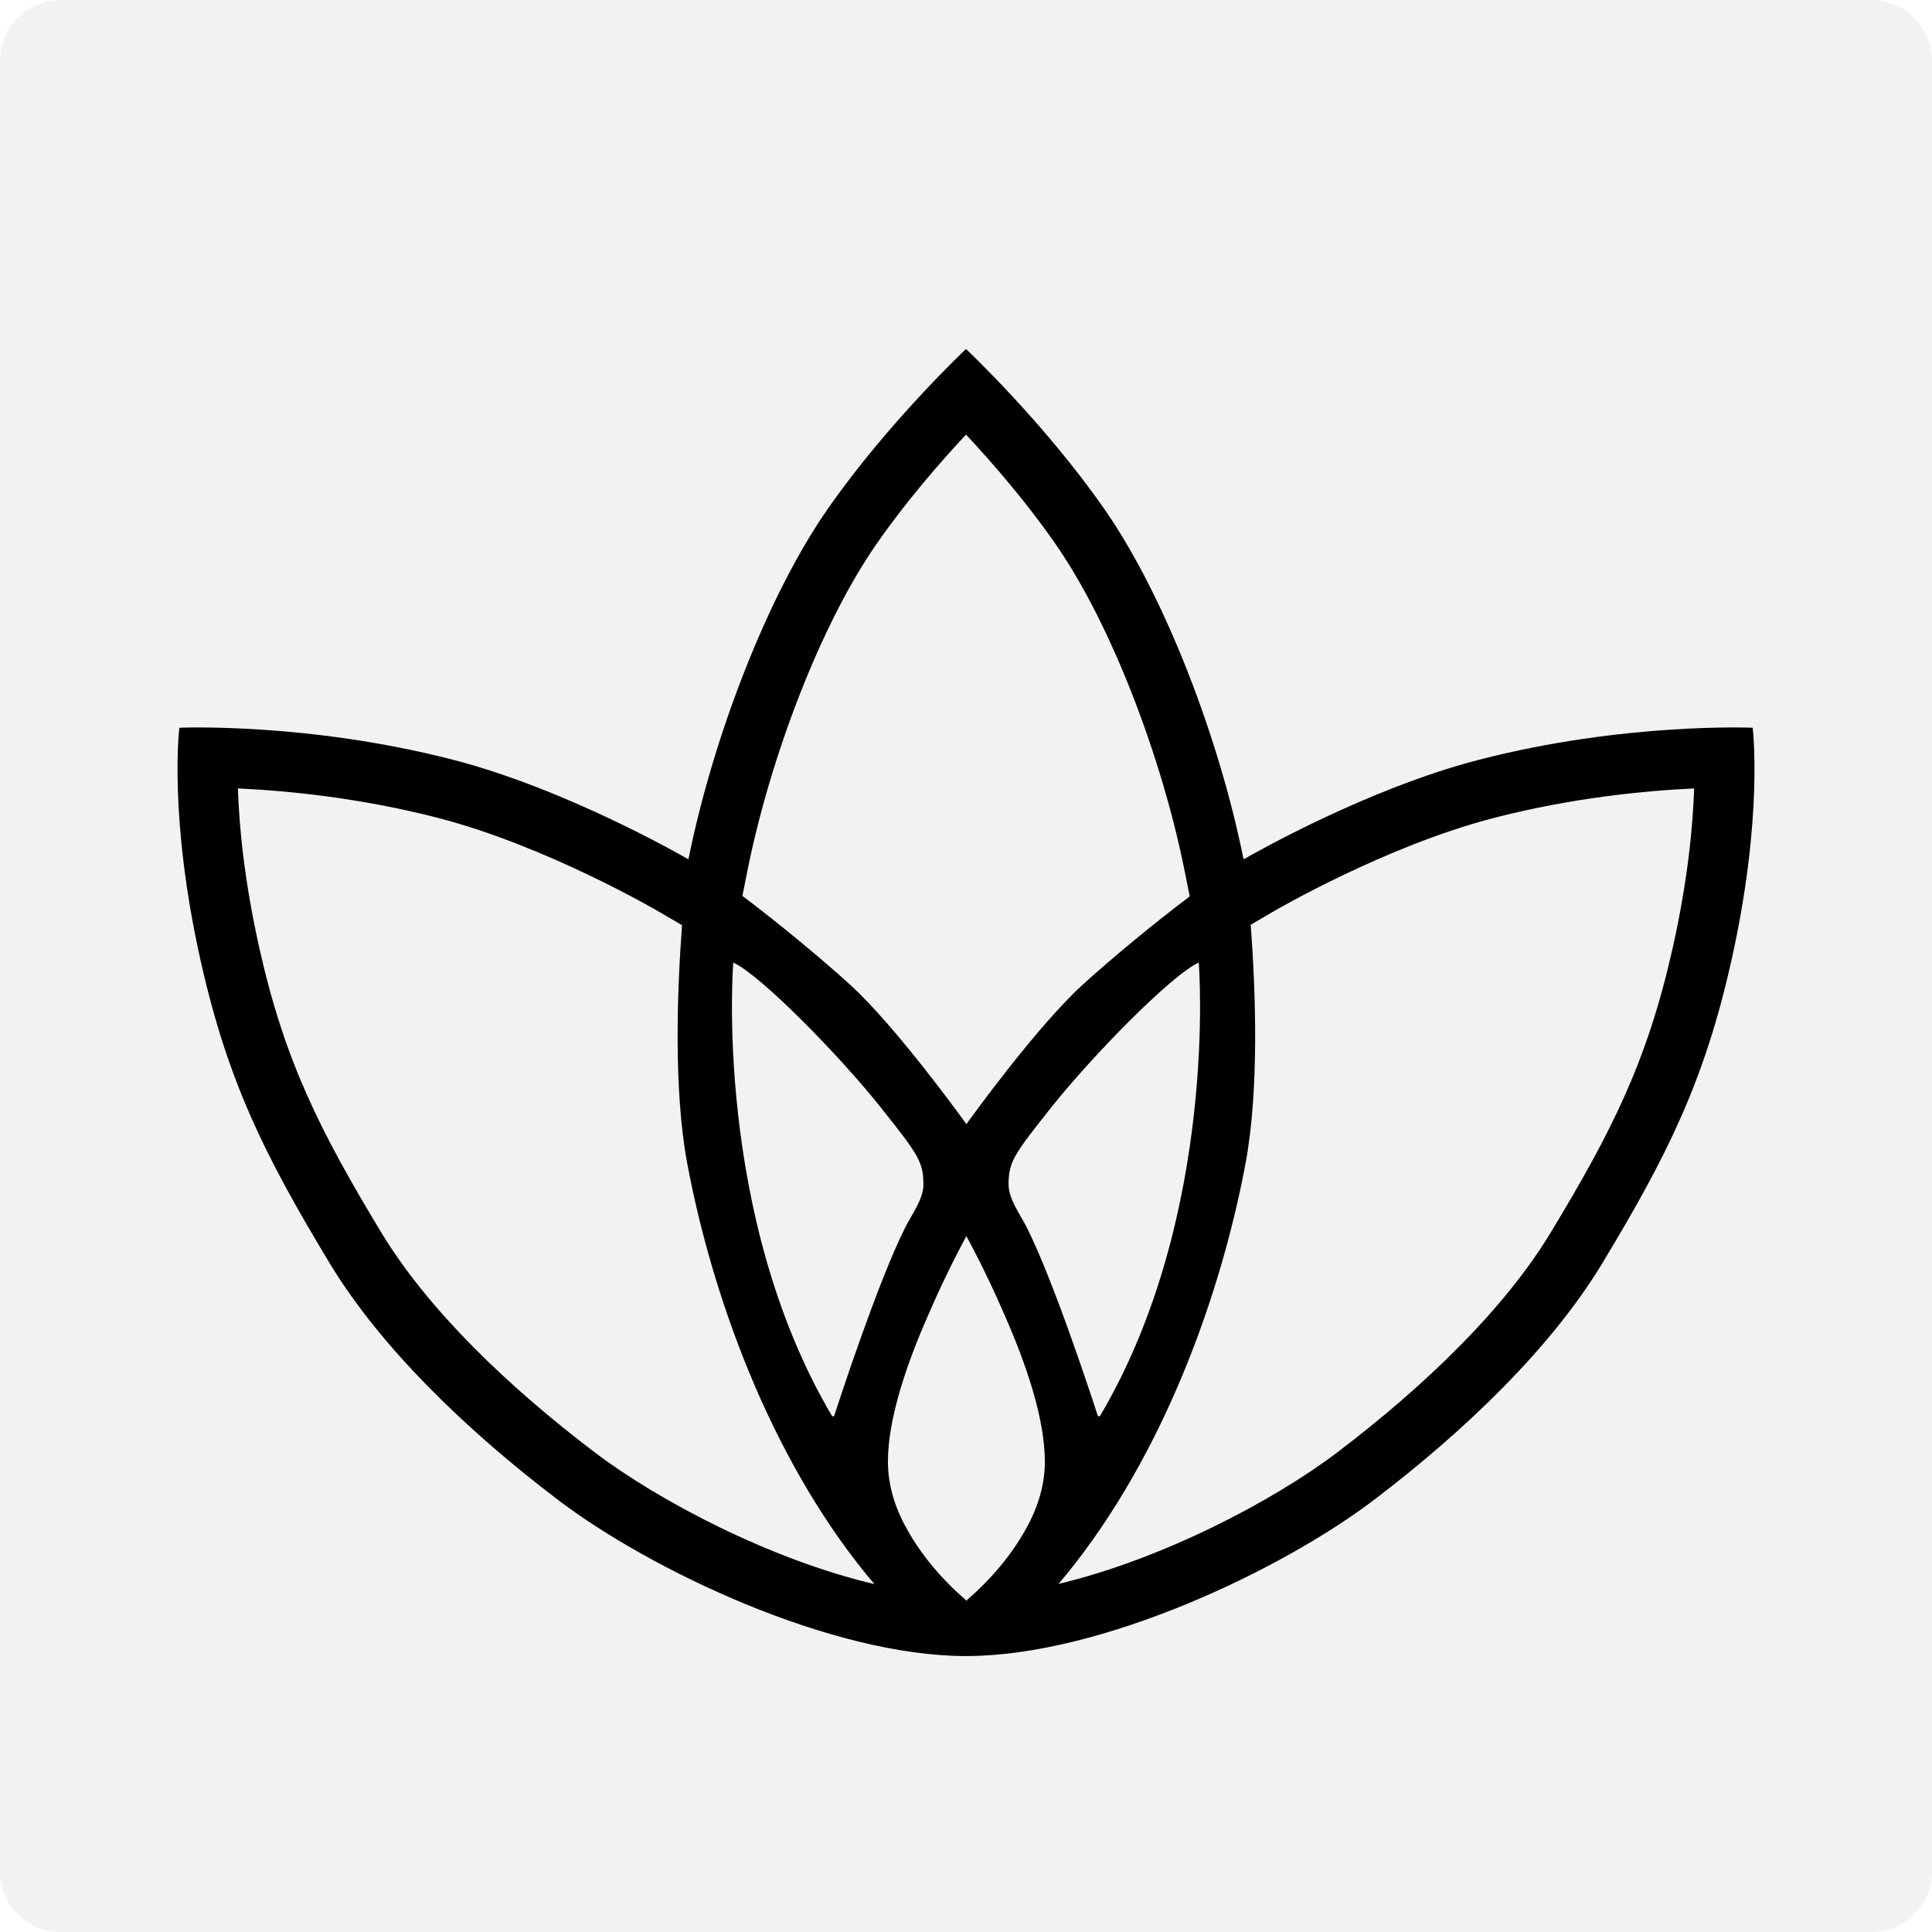
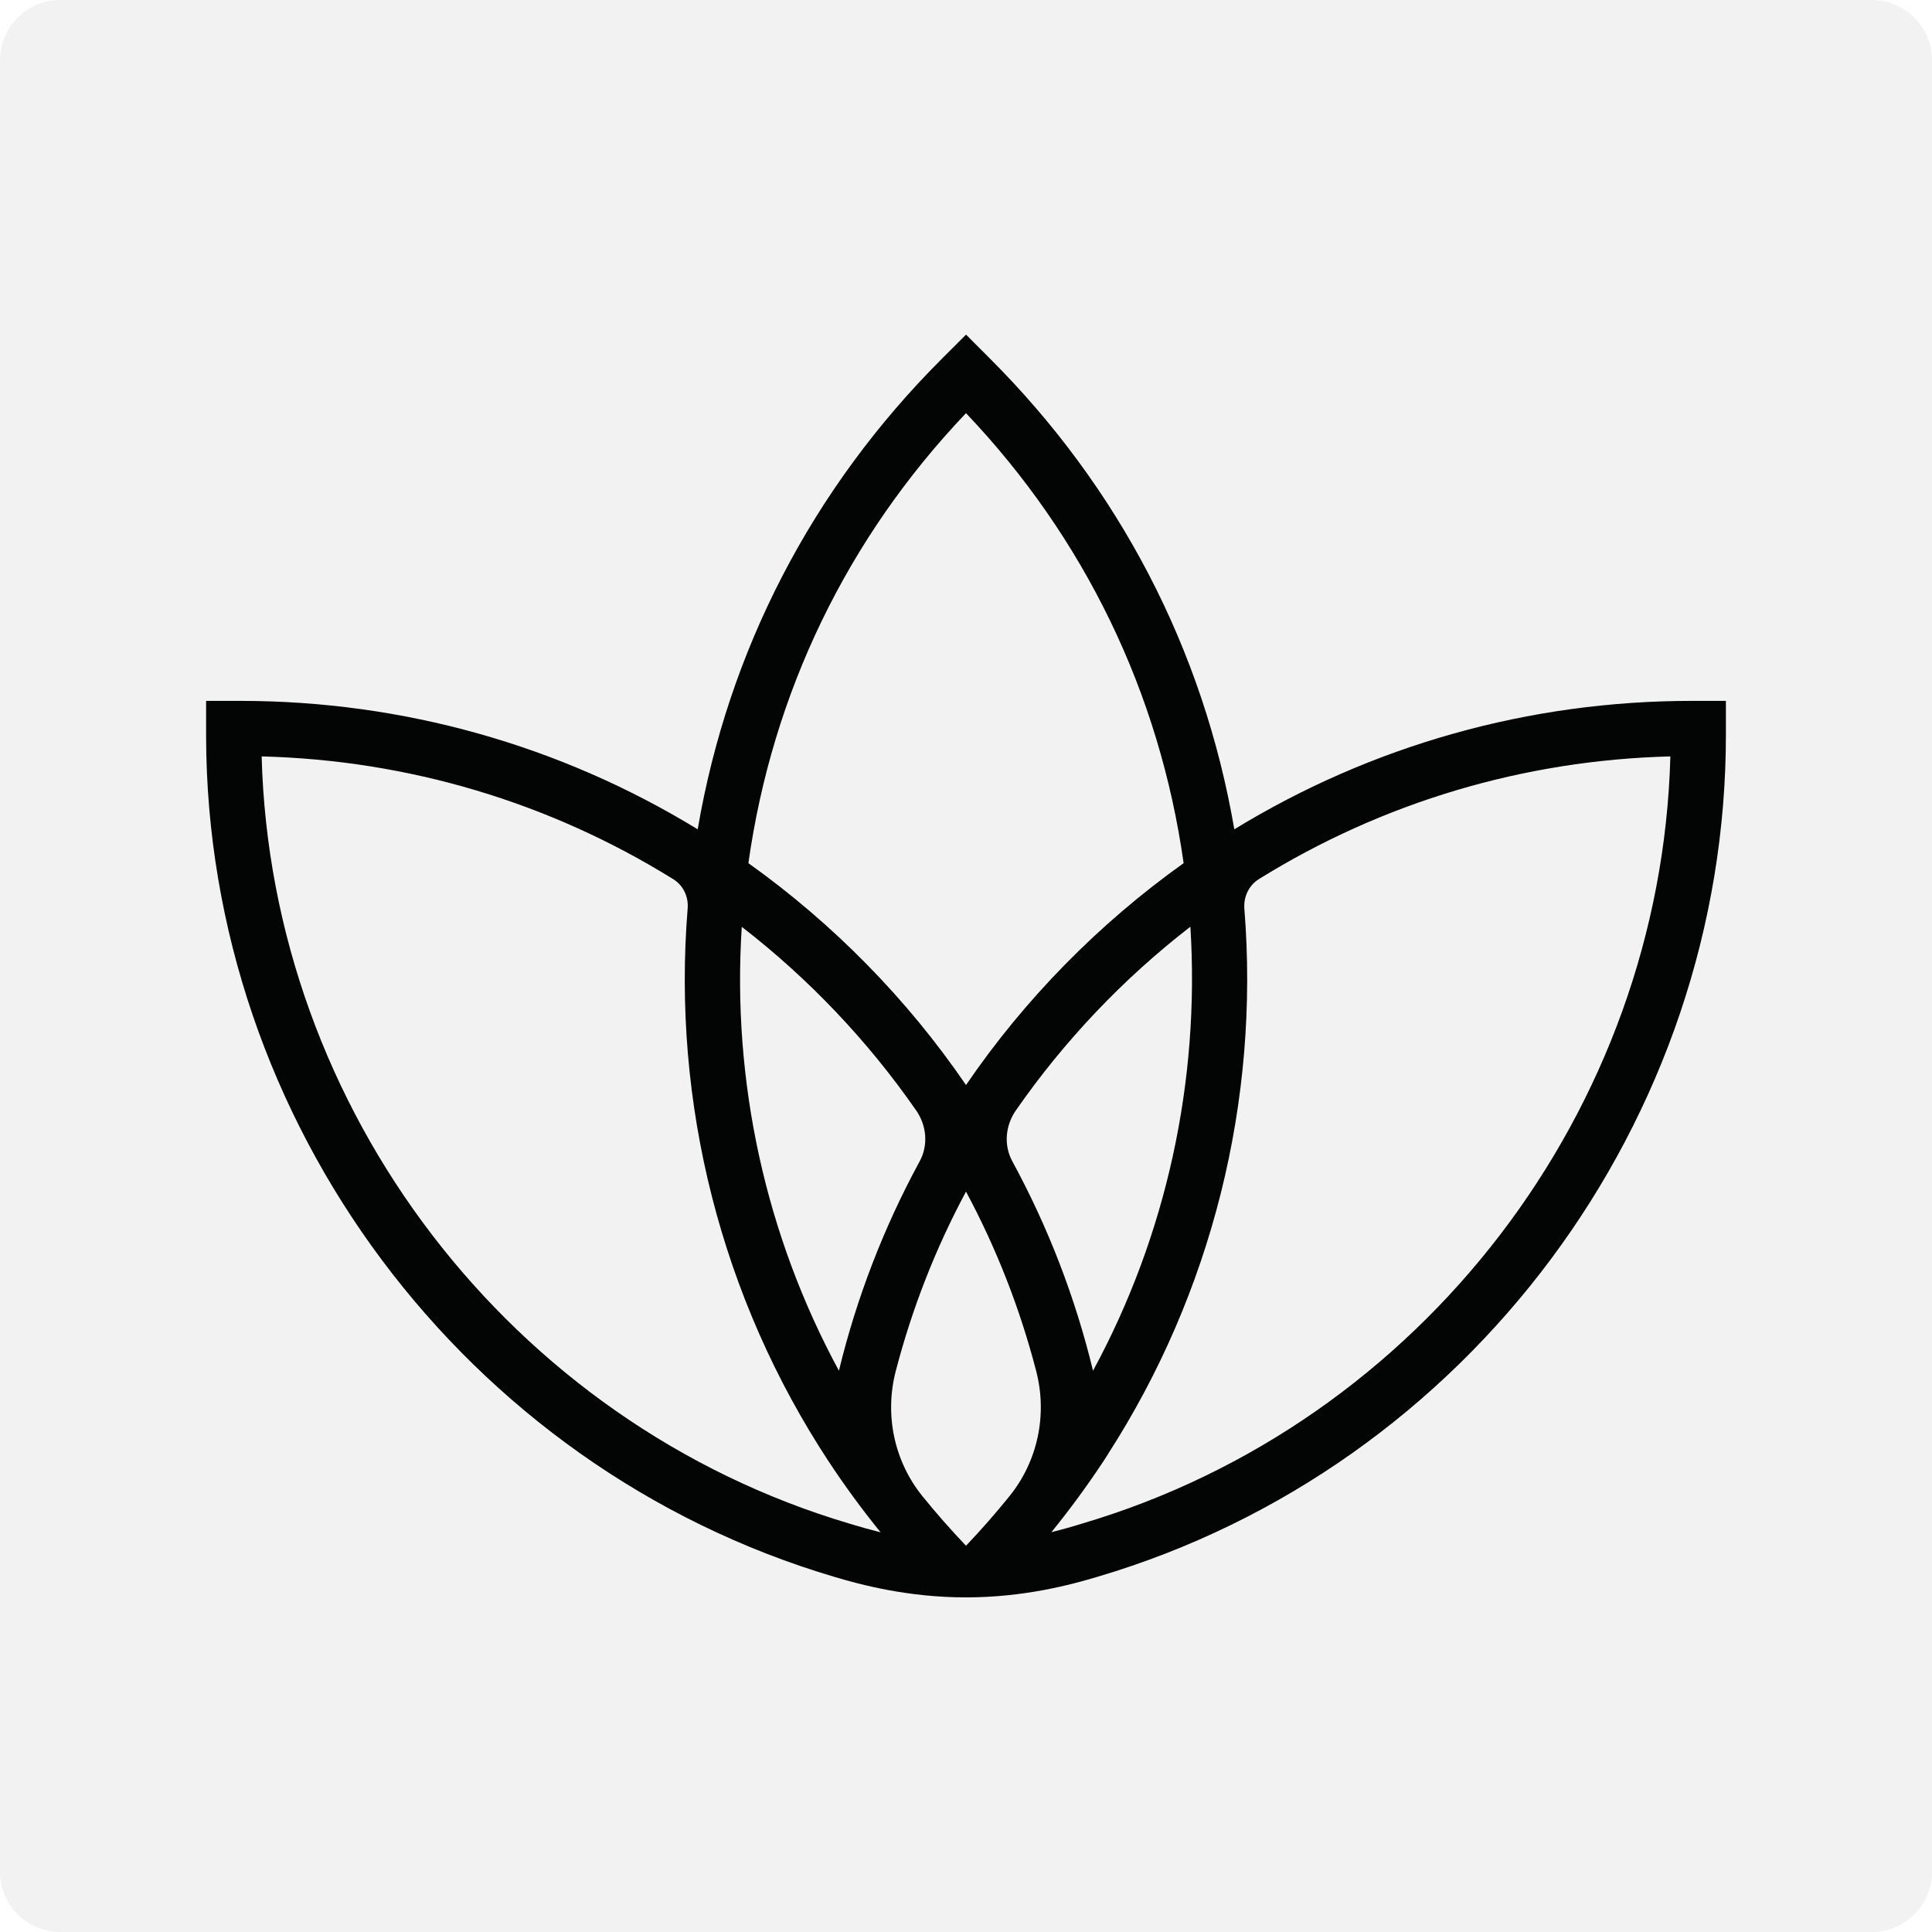
<svg xmlns="http://www.w3.org/2000/svg" width="100%" height="100%" viewBox="0 0 512 512" version="1.1" xml:space="preserve" style="fill-rule:evenodd;clip-rule:evenodd;stroke-linejoin:round;stroke-miterlimit:2;">
  <g transform="matrix(1,0,0,1,-1092.33,-1.13687e-13)">
-     <g id="Favicon" transform="matrix(0.5,0,0,0.666667,555.332,1.13687e-13)">
+     <g id="YL-Favicon" transform="matrix(0.5,0,0,0.666667,555.332,1.13687e-13)">
      <rect x="1074" y="0" width="1024" height="768" style="fill:none;" />
      <clipPath id="_clip1">
        <rect x="1074" y="0" width="1024" height="768" />
      </clipPath>
      <g clip-path="url(#_clip1)">
        <g transform="matrix(2,0,0,1.5,-1110.66,-1.7053e-13)">
          <path d="M1588.33,0C1597.17,0 1604.33,7.163 1604.33,16L1604.33,496C1604.33,504.837 1597.17,512 1588.33,512L1108.33,512C1099.5,512 1092.33,504.837 1092.33,496L1092.33,16C1092.33,7.163 1099.5,0 1108.33,0L1588.33,0Z" style="fill:rgb(242,242,242);" />
        </g>
-         <g transform="matrix(6.36562,0,0,4.77421,33.0259,-714.506)">
-           <path d="M243.963,287.547C232.719,287.547 217.693,280.394 209.997,274.549C202.301,268.704 195.174,261.786 190.984,254.846C185.589,245.911 182.506,239.732 180.265,229.781C177.534,217.654 178.463,210.255 178.463,210.255C178.463,210.255 189.13,209.786 201.264,212.923C210.743,215.374 220.46,220.986 220.841,221.207L220.846,221.165L220.86,221.173C222.86,211.197 227.379,199.334 232.41,192.092C237.447,184.84 243.963,178.719 243.963,178.719C243.963,178.719 250.478,184.84 255.516,192.092C260.552,199.342 265.075,211.223 267.072,221.205L267.143,221.165L267.144,221.173C268.048,220.653 277.467,215.3 286.661,212.923C298.796,209.786 309.463,210.255 309.463,210.255C309.463,210.255 310.391,217.654 307.66,229.781C305.419,239.732 302.336,245.911 296.941,254.846C292.752,261.786 285.625,268.704 277.929,274.549C270.247,280.383 255.263,287.52 244.026,287.547L243.963,287.547ZM240.783,259.228C239.103,263.044 237.461,267.689 237.461,271.362C237.461,273.571 238.211,275.572 239.203,277.254C240.915,280.25 243.357,282.379 243.929,282.865C243.949,282.92 243.971,282.94 243.994,282.92C244.018,282.94 244.04,282.92 244.06,282.865C244.632,282.379 247.074,280.25 248.786,277.254C249.778,275.572 250.528,273.571 250.528,271.362C250.528,267.689 248.886,263.044 247.206,259.228C245.591,255.46 243.994,252.586 243.994,252.586C243.994,252.586 242.398,255.46 240.783,259.228ZM224.582,229.805C224.582,229.805 222.905,250.782 232.789,267.533C232.812,267.573 232.857,267.595 232.903,267.589C232.949,267.584 232.987,267.552 233.001,267.509C233.539,265.85 236.673,256.293 238.894,251.878C239.443,250.786 240.417,249.503 240.417,248.281C240.417,246.375 239.948,245.749 236.848,241.846C233.493,237.621 226.868,230.838 224.582,229.805ZM220.318,226.692L218.331,225.532C218.331,225.532 209.058,220.102 200.013,217.764C193.435,216.063 187.319,215.489 183.338,215.308C183.438,218.383 183.853,222.953 185.143,228.683C187.253,238.049 190.186,243.851 195.265,252.262C199.167,258.725 205.852,265.123 213.021,270.567C218.402,274.654 227.682,279.512 236.341,281.56C236.121,281.307 235.9,281.044 235.678,280.771C227.514,270.732 222.779,257.34 220.755,246.547C219.6,240.386 219.914,232.096 220.318,226.692ZM251.664,281.541C260.301,279.482 269.541,274.641 274.905,270.567C282.073,265.123 288.759,258.725 292.661,252.262C297.739,243.851 300.673,238.049 302.782,228.683C304.073,222.953 304.488,218.383 304.588,215.308C300.607,215.489 294.49,216.063 287.913,217.764C278.867,220.102 269.595,225.532 269.595,225.532L267.668,226.657C268.074,232.059 268.391,240.373 267.234,246.547C265.21,257.34 260.475,270.732 252.311,280.771C252.094,281.037 251.879,281.294 251.664,281.541ZM262.59,224.296L262.17,222.194C260.304,212.858 256.12,201.726 251.41,194.945C248.952,191.407 246.12,188.155 243.963,185.844C241.806,188.155 238.974,191.407 236.516,194.945C231.805,201.726 227.621,212.858 225.755,222.194L225.344,224.254C228.329,226.505 231.85,229.408 234.309,231.647C238.095,235.094 243.532,242.614 243.994,243.257C244.457,242.614 249.894,235.094 253.68,231.647C256.124,229.422 259.617,226.541 262.59,224.296ZM263.343,229.805C261.058,230.838 254.433,237.621 251.077,241.846C247.978,245.749 247.508,246.375 247.508,248.281C247.508,249.503 248.482,250.786 249.031,251.878C251.252,256.293 254.386,265.85 254.924,267.509C254.938,267.552 254.977,267.584 255.023,267.589C255.069,267.595 255.113,267.573 255.137,267.533C265.02,250.782 263.343,229.805 263.343,229.805Z" />
+         <g transform="matrix(1.68323,0,0,1.26242,1015.43,131.882)">
+           <path d="M375.474,375.301C372.298,376.302 369.078,377.172 365.859,377.998C371.645,370.863 377.083,363.467 382.173,355.767L383.609,353.548L383.609,353.505C416.362,302.692 431.475,242.183 426.624,181.676C426.325,177.95 428.03,174.311 431.206,172.34C470.194,148.139 514.64,134.883 560.763,133.716C557.804,244.959 482.497,343.673 375.474,375.301ZM338.972,382.262C334.181,377.239 329.606,372.031 325.255,366.659C316.335,355.647 313.284,341.001 316.847,327.284C321.957,307.606 329.352,288.697 338.973,270.748C348.601,288.711 355.99,307.627 361.084,327.303C364.626,340.985 361.585,355.587 352.712,366.589C348.34,372.011 343.755,377.246 338.972,382.262ZM302.428,375.345C195.536,343.673 120.141,244.872 117.183,133.716C163.34,134.884 207.819,148.159 246.828,172.395C249.948,174.333 251.623,177.91 251.326,181.571C246.34,242.903 261.932,304.355 295.728,355.724C300.775,363.381 306.257,370.863 312.086,378.042C308.824,377.215 305.604,376.302 302.428,375.345ZM298.954,327.141L298.952,327.141C275.864,284.534 265.232,235.999 268.363,187.377C289.482,203.694 308.125,223.357 323.294,245.212C326.581,249.947 327.145,256.13 324.393,261.195C313.067,282.039 304.551,304.105 298.954,327.141ZM338.971,25.629C376.364,64.951 399.918,113.718 407.498,167.33C380.824,186.342 357.376,210.206 338.973,237.193C320.564,210.2 297.115,186.339 270.448,167.329C278.009,113.705 301.564,64.931 338.971,25.629ZM378.97,327.147L378.969,327.147C373.393,304.121 364.885,282.054 353.555,261.199C350.801,256.131 351.366,249.944 354.655,245.206C369.83,223.342 388.487,203.665 409.627,187.342C412.668,236.034 402.043,284.595 378.97,327.147ZM567.506,116.227C516.3,116.227 466.791,130.192 423.503,156.643C423.489,156.652 423.475,156.662 423.46,156.672C413.771,100.188 387.273,49.079 346.263,8.191L338.979,0.896L331.387,8.487C290.523,49.311 264.129,100.314 254.483,156.67C254.469,156.662 254.456,156.652 254.442,156.643C211.154,130.192 161.645,116.227 110.439,116.227L99.693,116.227L99.693,127.408C99.91,248.788 181.222,357.594 297.469,392.051C305.952,394.574 320.724,398.524 338.973,398.524C357.221,398.524 372.08,394.53 380.477,392.007C497.071,357.507 578.426,248.353 578.252,126.538L578.252,116.227L567.506,116.227Z" style="fill:rgb(3,4,4);fill-rule:nonzero;" />
        </g>
      </g>
    </g>
  </g>
</svg>
